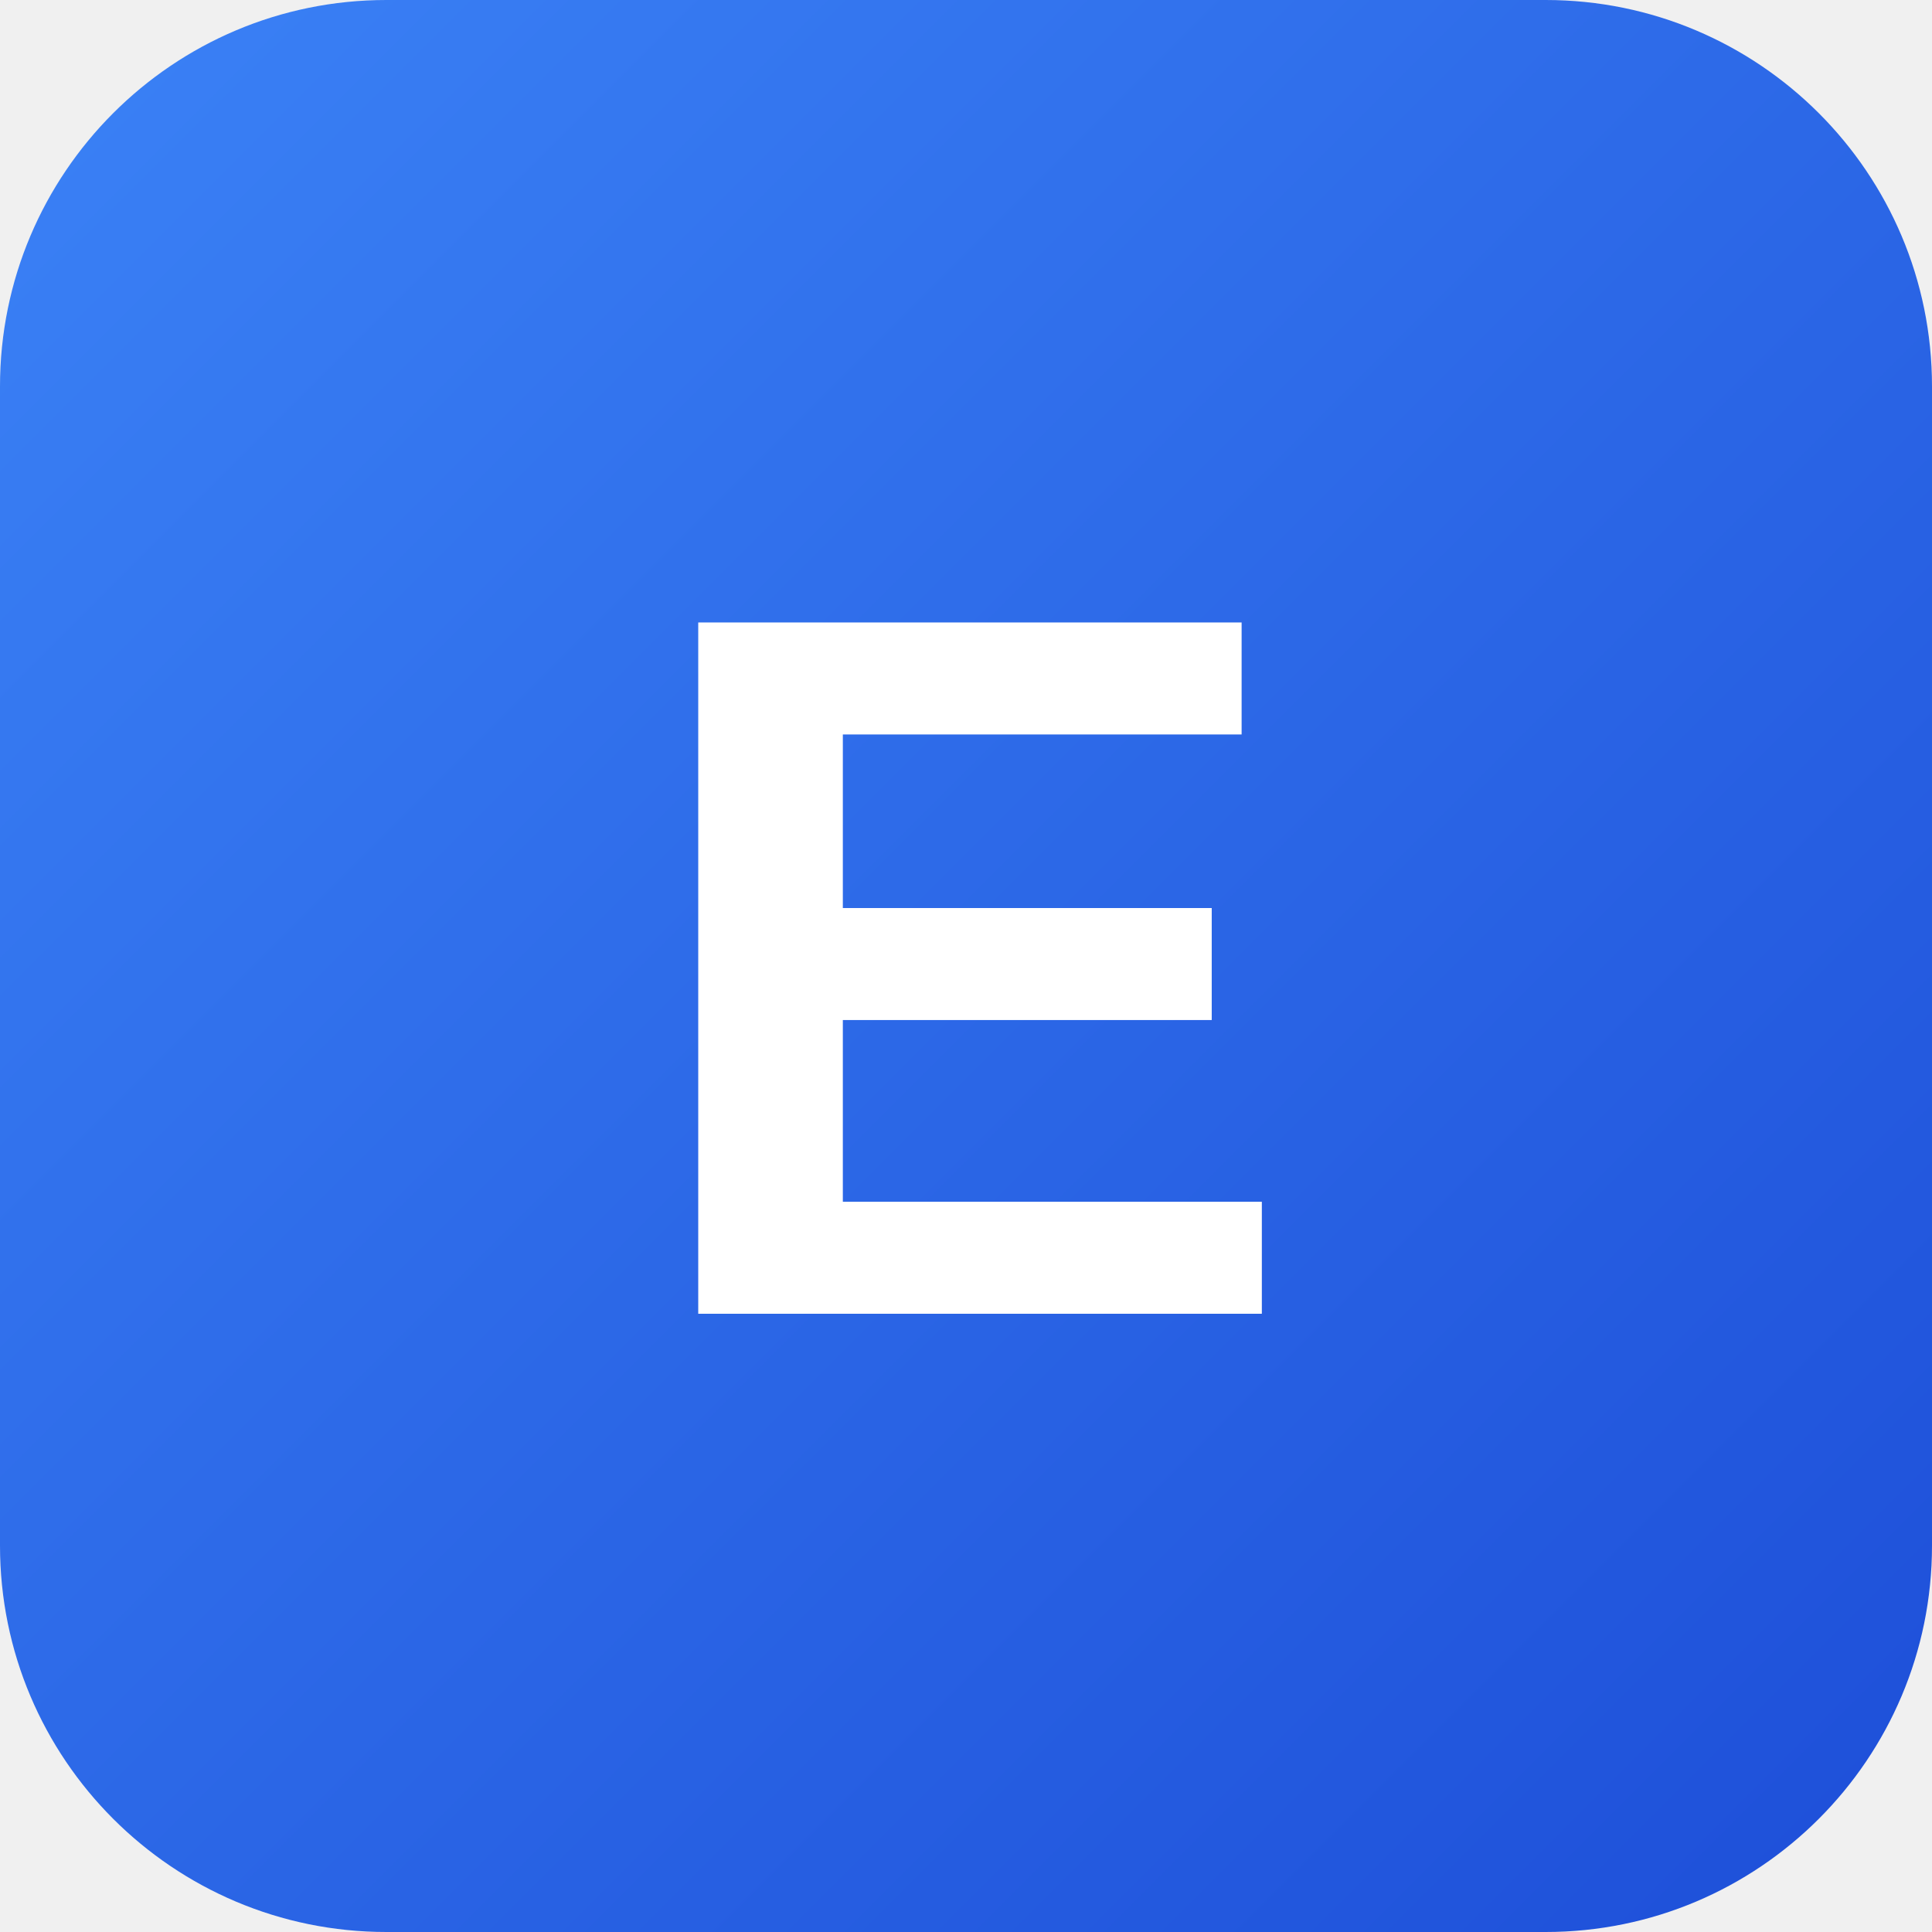
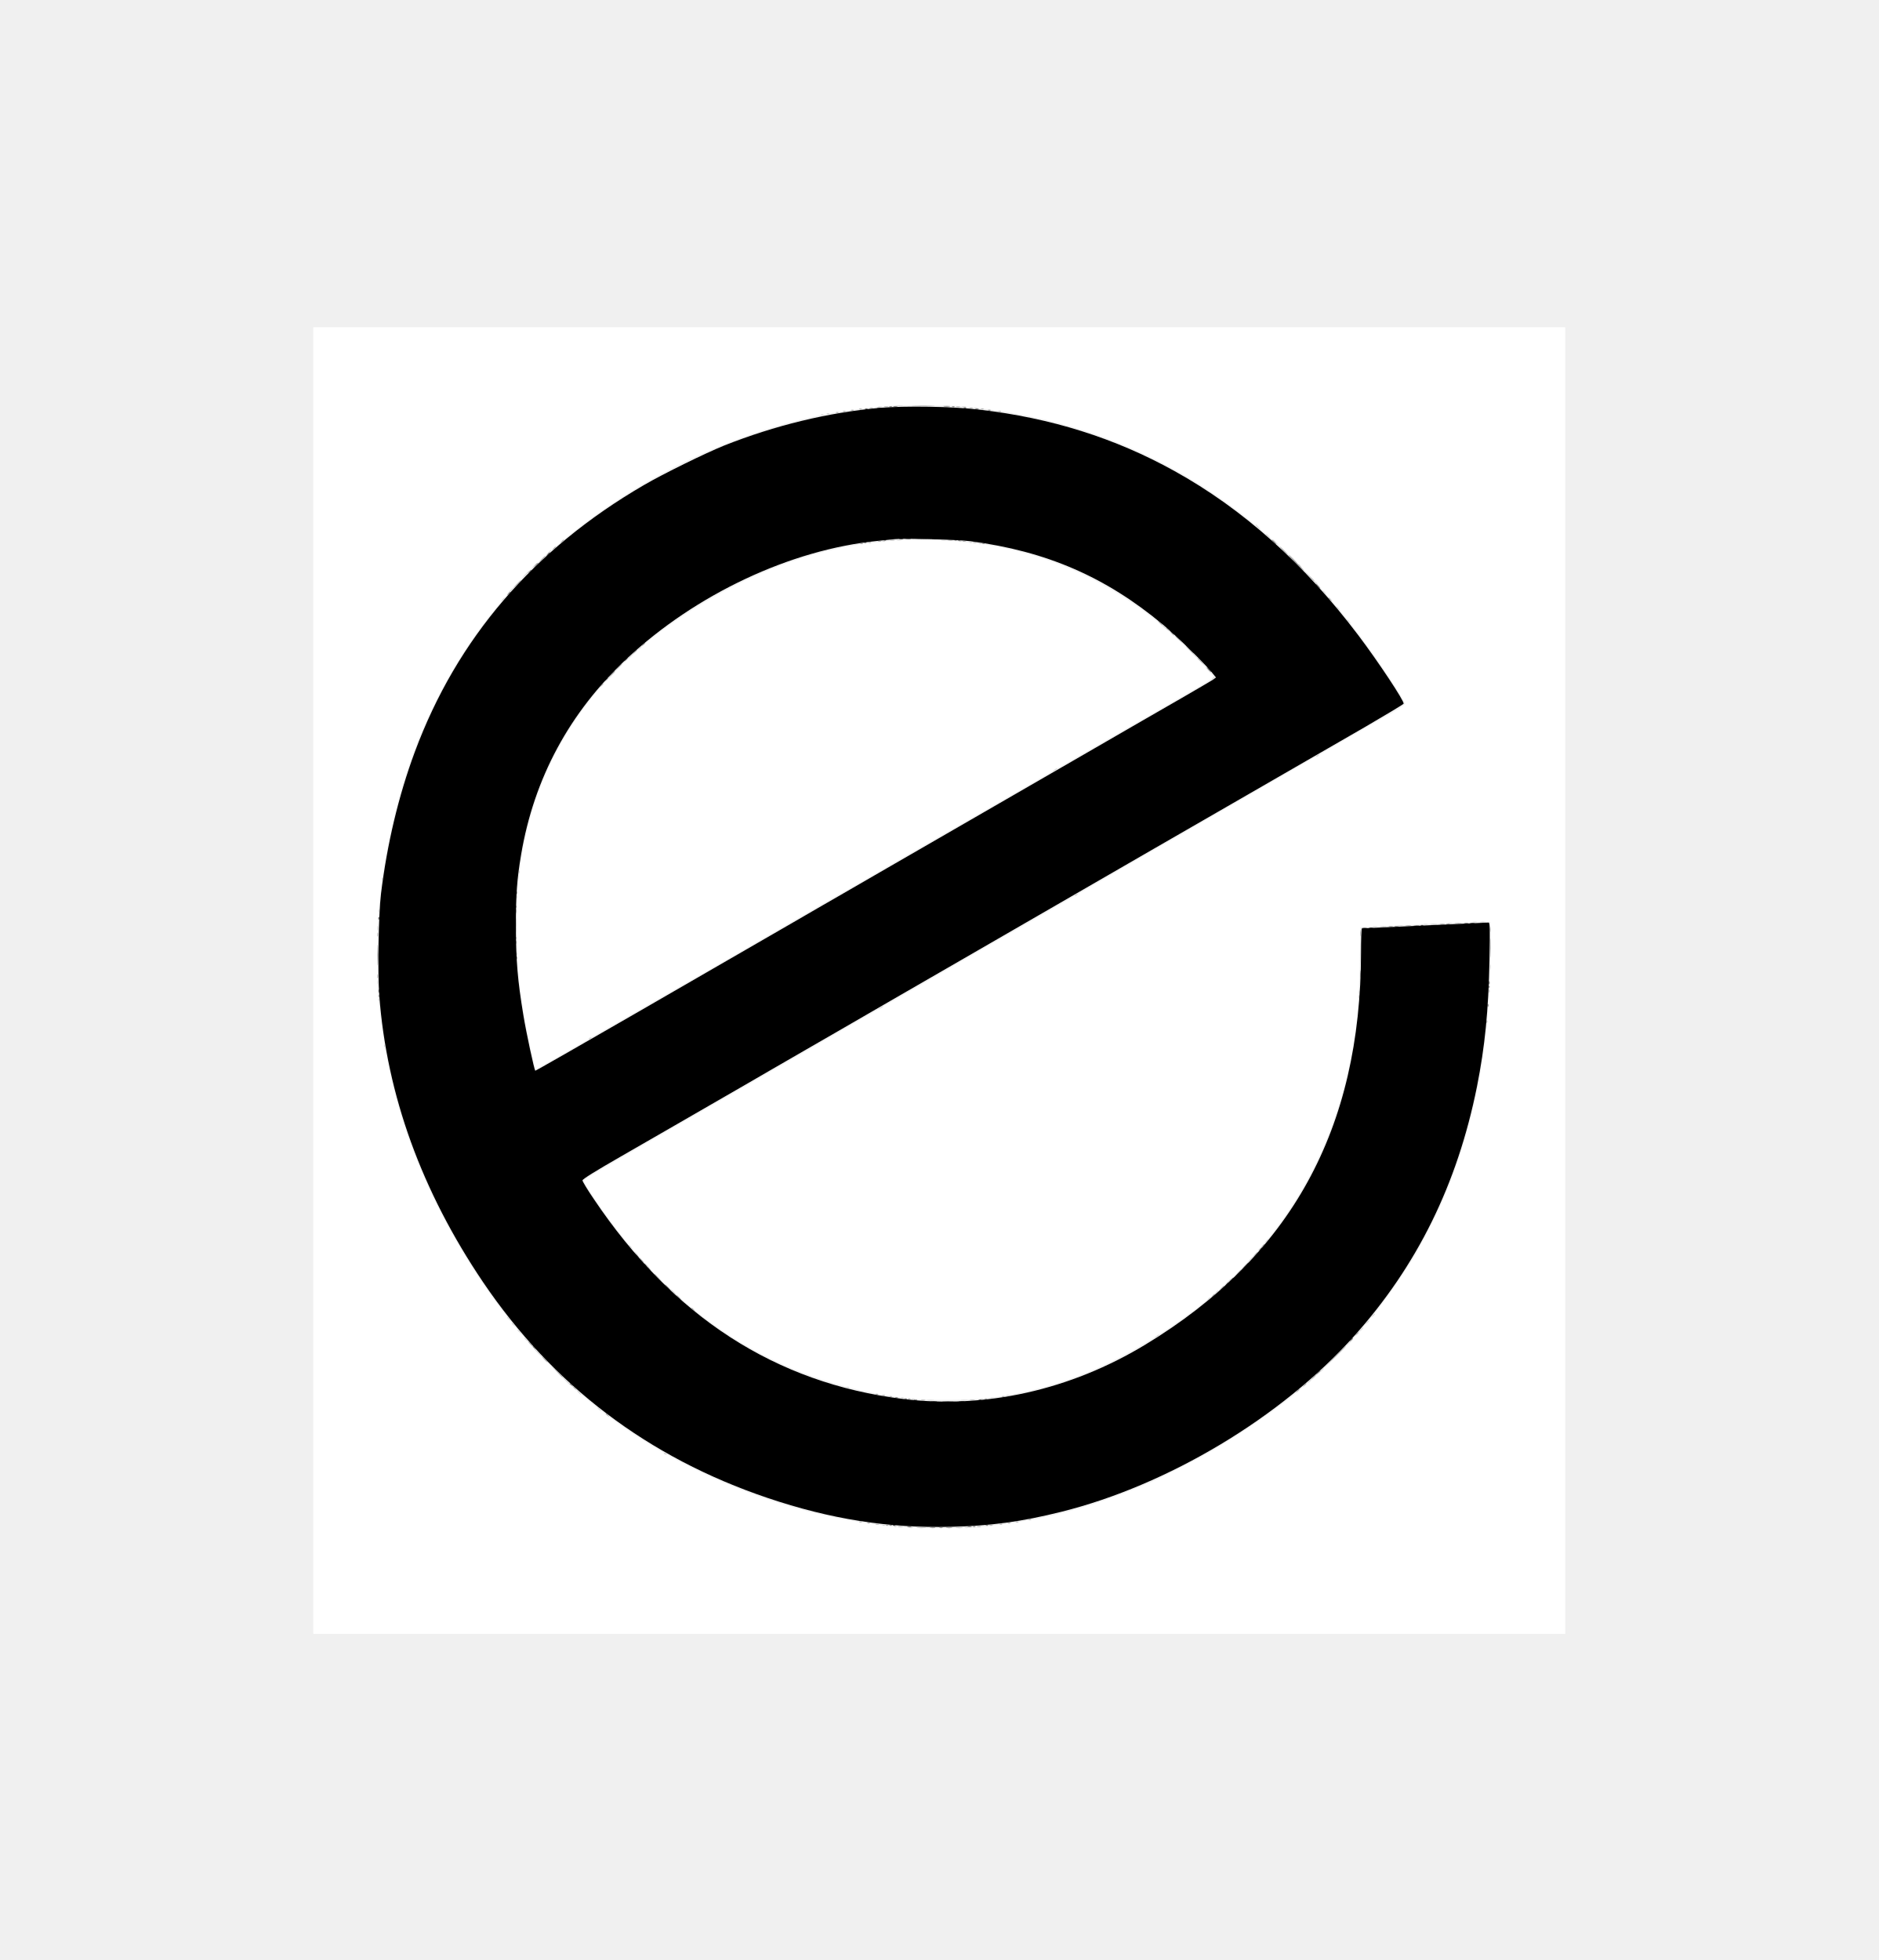
- <svg xmlns="http://www.w3.org/2000/svg" viewBox="0 0 100 100">
-   <defs>
-     <linearGradient id="g" x1="0%" y1="0%" x2="100%" y2="100%">
-       <stop offset="0%" style="stop-color:#3b82f6" />
-       <stop offset="100%" style="stop-color:#1d4ed8" />
-     </linearGradient>
-   </defs>
-   <rect width="100" height="100" rx="20" fill="url(#g)" />
-   <text x="50" y="68" text-anchor="middle" font-size="52" font-family="Arial,sans-serif" font-weight="bold" fill="white">E</text>
+ <svg xmlns="http://www.w3.org/2000/svg" viewBox="0 0 1619 1689">
+   <g fill="#fff" stroke-width="0">
+     <path d="M270 845v563h1079V282H270zm557.5-495c140.7 12 253.7 77 345.2 198.5 15.6 20.8 38.3 55.1 38.3 57.9 0 .8-5 4.3-11.2 7.9-21.3 12-51.3 29.4-58.2 33.5-3.7 2.3-6.9 4.2-7.1 4.2-.3 0-21.4 12-38.5 22-6.9 4-23.1 13.3-36 20.8-12.9 7.4-28.7 16.5-35 20.2s-13.1 7.7-15 8.7c-7.6 4.3-26.4 15.1-43 24.8-17 9.9-34.4 20-40.5 23.5-4.1 2.3-34 19.6-45 26-4.9 2.9-11 6.3-13.5 7.7s-14.4 8.3-26.5 15.3c-22.3 13-63.9 37-99.5 57.5-10.7 6.2-23.8 13.7-29 16.7-5.2 3.1-11.1 6.5-13 7.6s-16.5 9.5-32.5 18.7c-15.9 9.3-30.3 17.6-32 18.5-3.7 2.1-41.2 23.7-67.5 38.9-10.7 6.2-29.8 17.2-42.3 24.5-16.6 9.5-22.7 13.5-22.4 14.7.2.8 4.1 7 8.5 13.6 69.4 103.6 158.5 160.3 272.2 173.4 15.5 1.8 52.8 1.5 68.5-.5 59.9-7.7 110.7-28.5 166.8-68.5 81.1-57.6 131.1-138.3 147.3-237.8 3.5-21.8 4.5-34.9 5.1-66.5l.6-32.6 9.6-.6c16.7-1.1 77.1-3.7 90.1-3.9l12.5-.2-.1 27c-.3 82.8-14.4 153.8-43.8 219.5-5 11.1-19.7 39.3-23.5 44.9-1 1.4-4.8 7.3-8.6 13.1-22.3 34.5-49.5 65.2-85.5 96.5-19.1 16.6-52.5 39.8-80.5 56-9.9 5.7-43.3 22.8-51 26-54.7 23-92.2 32.8-146.5 38.4-14.8 1.5-57.1 1.3-74.3-.4-61.5-5.9-119.9-23.1-177-51.9-89-45-158.6-114.8-209.4-210.1-32.1-60.3-50-118.2-57.5-186-2-18.4-1.7-75 .5-94 4.8-40.1 12.9-77.5 24.3-111.5 2.5-7.4 5.2-14.9 6-16.7.8-1.7 1.4-3.4 1.4-3.8 0-1.5 10.8-25.8 16.9-38 20.8-41.8 47.6-79 80-111.3 62.2-62 149-110.2 236.1-131.1 22.3-5.4 42.3-8.5 74-11.4 8.5-.9 50.6-.6 61.5.3" />
+     <path d="M774 465.7c-31.1 2.2-55.2 6.6-83.5 15.5-46.6 14.5-96.4 42-136 74.9-12.5 10.4-33.4 31.6-42.9 43.4-39.7 49.6-60.3 102.9-65.7 170-1.3 15.6-.6 56.2 1.1 71.5 2.5 22.2 6.3 45.2 10.6 63.5 1.3 6 2.7 12.2 3.1 13.7.3 1.6.9 2.8 1.4 2.8.4 0 10.6-5.7 22.6-12.6 12-7 23.2-13.5 24.8-14.4 3.3-1.8 26.9-15.5 75.5-43.5 10.7-6.2 21.2-12.2 23.4-13.4 2.1-1.2 13.5-7.8 25.5-14.7 11.9-7 27.7-16.1 35.1-20.4s20.3-11.7 28.5-16.5c8.3-4.9 18.4-10.7 22.5-13 6.4-3.5 18.7-10.6 58-33.5 3.6-2.1 15.5-8.9 26.5-15.3 53.8-31 86.1-49.5 96.5-55.7 6.3-3.7 22.3-12.9 35.5-20.5 84.1-48.5 94.4-54.4 101.9-58.9 3.8-2.3 7.1-4.6 7.3-5.2.5-1.5-24.8-27.6-37.5-38.6-48-42-101.7-67.1-161.7-75.8-23.8-3.4-52.7-4.7-72.5-3.3" />
+   </g>
+   <path fill="#d4d4d4" d="M771.8 349.7c1.8.2 4.5.2 6 0s0-.4-3.3-.4-4.5.2-2.7.4m41.5 0c1.5.2 3.7.2 5 0 1.2-.2 0-.4-2.8-.4-2.7 0-3.8.2-2.2.4m-56 1c.9.2 2.3.2 3 0 .6-.3-.1-.5-1.8-.5-1.6 0-2.2.2-1.2.5m72 0c.9.2 2.3.2 3 0 .6-.3-.1-.5-1.8-.5-1.6 0-2.2.2-1.2.5m10.5 1c.6.2 1.8.2 2.5 0 .6-.3.1-.5-1.3-.5s-1.9.2-1.2.5m-127 5c.7.3 1.6.2 1.9-.1.4-.3-.2-.6-1.3-.5-1.1 0-1.4.3-.6.6m-5 1c.7.3 1.6.2 1.9-.1.4-.3-.2-.6-1.3-.5-1.1 0-1.4.3-.6.6m375.7 96.3c1 1.1 2 2 2.3 2s-.3-.9-1.3-2-2-2-2.3-2 .3.9 1.3 2m9 8c1 1.1 2 2 2.3 2s-.3-.9-1.3-2-2-2-2.3-2 .3.9 1.3 2m-319.2 3.7c.9.2 2.5.2 3.5 0 .9-.3.1-.5-1.8-.5s-2.7.2-1.7.5m38 0c.9.2 2.5.2 3.5 0 .9-.3.1-.5-1.8-.5s-2.7.2-1.7.5m285.7-.4c0 .2 1.5 1.6 3.3 3.3l3.2 2.9-2.9-3.3c-2.8-3-3.6-3.7-3.6-2.9m-336.2 1.4c.7.3 1.6.2 1.9-.1.4-.3-.2-.6-1.3-.5-1.1 0-1.4.3-.6.6m66 0c.7.3 1.6.2 1.9-.1.4-.3-.2-.6-1.3-.5-1.1 0-1.4.3-.6.6m9 1c.7.3 1.6.2 1.9-.1.4-.3-.2-.6-1.3-.5-1.1 0-1.4.3-.6.6m8 1c.7.3 1.6.2 1.9-.1.4-.3-.2-.6-1.3-.5-1.1 0-1.4.3-.6.6m-371.9 8-2.4 2.8 2.8-2.4c2.5-2.3 3.2-3.1 2.4-3.1-.2 0-1.4 1.2-2.8 2.7m642.1 4.8c1.9 1.9 3.6 3.5 3.9 3.5s-1-1.6-2.9-3.5-3.6-3.5-3.9-3.5 1 1.6 2.9 3.5m-654.1 6.2-2.4 2.8 2.8-2.4c2.5-2.3 3.2-3.1 2.4-3.1-.2 0-1.4 1.2-2.8 2.7m659.1-1.3c0 .2.8 1 1.8 1.7 1.5 1.3 1.6 1.2.3-.4s-2.1-2.1-2.1-1.3m-666.6 8.8-2.9 3.3 3.3-2.9c3-2.8 3.7-3.6 2.9-3.6-.2 0-1.6 1.5-3.3 3.2m680.6 6.2c0 .2.8 1 1.8 1.7 1.5 1.3 1.6 1.2.3-.4s-2.1-2.1-2.1-1.3m-694.1 8.3-2.4 2.8 2.8-2.4c2.5-2.3 3.2-3.1 2.4-3.1-.2 0-1.4 1.2-2.8 2.7m701.1-.3c0 .2.8 1 1.8 1.7 1.5 1.3 1.6 1.2.3-.4s-2.1-2.1-2.1-1.3m-707.1 7.3c-1.3 1.6-1.2 1.7.4.4s2.1-2.1 1.3-2.1c-.2 0-1 .8-1.7 1.7m719.1 6.7c0 .2.8 1 1.8 1.7 1.5 1.3 1.6 1.2.3-.4s-2.1-2.1-2.1-1.3m9 11c0 .2.8 1 1.8 1.7 1.5 1.3 1.6 1.2.3-.4s-2.1-2.1-2.1-1.3m-159 5c0 .2.8 1 1.8 1.7 1.5 1.3 1.6 1.2.3-.4s-2.1-2.1-2.1-1.3m7.5 6.6c1 1.1 2 2 2.3 2s-.3-.9-1.3-2-2-2-2.3-2 .3.9 1.3 2m-458.6 12.7c-1.3 1.6-1.2 1.7.4.4s2.1-2.1 1.3-2.1c-.2 0-1 .8-1.7 1.7m475.6 3.3c2.7 2.7 5.1 5 5.4 5s-1.7-2.3-4.4-5c-2.7-2.8-5.1-5-5.4-5s1.7 2.2 4.4 5m-484.1 4.2-1.9 2.3 2.3-1.9c2.1-1.8 2.7-2.6 1.9-2.6-.2 0-1.2 1-2.3 2.2m498.6 11.3c1.3 1.4 2.6 2.5 2.8 2.5.3 0-.5-1.1-1.8-2.5s-2.6-2.5-2.8-2.5c-.3 0 .5 1.1 1.8 2.5m-516.5 6.7-5 5.3 5.3-5c2.8-2.7 5.2-5.1 5.2-5.2 0-.8-.9.1-5.5 4.9m520.4.5c-1.3 1.6-1.2 1.7.4.4.9-.7 1.7-1.5 1.7-1.7 0-.8-.8-.3-2.1 1.3M1135 651c-.9.6-1 1-.3 1 .6 0 1.5-.5 1.8-1 .8-1.2.4-1.2-1.5 0m-226.6 12.6c-1.8 1.4-1.8 1.5.4.4 1.2-.6 2.2-1.3 2.2-1.5 0-.8-.5-.6-2.6 1.1m-461.3 88c0 1.1.3 1.4.6.6.3-.7.2-1.6-.1-1.9-.3-.4-.6.2-.5 1.3m-118 6c0 1.1.3 1.4.6.6.3-.7.2-1.6-.1-1.9-.3-.4-.6.2-.5 1.3M927 771c-.9.6-1 1-.3 1 .6 0 1.5-.5 1.8-1 .8-1.2.4-1.2-1.5 0m-481.8 2c0 1.4.2 1.9.5 1.2.2-.6.2-1.8 0-2.5-.3-.6-.5-.1-.5 1.3m-119 12c0 1.4.2 1.9.5 1.2.2-.6.2-1.8 0-2.5-.3-.6-.5-.1-.5 1.3m943.1 9.7c.9.2 2.5.2 3.5 0 .9-.3.1-.5-1.8-.5s-2.7.2-1.7.5m-21 1c.9.2 2.3.2 3 0 .6-.3-.1-.5-1.8-.5-1.6 0-2.2.2-1.2.5m-21 1c.9.2 2.3.2 3 0 .6-.3-.1-.5-1.8-.5-1.6 0-2.2.2-1.2.5M325.2 800c0 1.9.2 2.7.5 1.7.2-.9.2-2.5 0-3.5-.3-.9-.5-.1-.5 1.8m879.6-2.3c1.2.2 3 .2 4 0 .9-.3-.1-.5-2.3-.4-2.2 0-3 .2-1.7.4m-21.5 1c.9.2 2.5.2 3.5 0 .9-.3.1-.5-1.8-.5s-2.7.2-1.7.5m100.9 2.3c0 1.9.2 2.7.5 1.7.2-.9.2-2.5 0-3.5-.3-.9-.5-.1-.5 1.8m-111.8 20.5c0 7.7.2 10.7.3 6.7.2-4 .2-10.3 0-14s-.3-.4-.3 7.3m-727.2.5c0 1.4.2 1.9.5 1.2.2-.6.2-1.8 0-2.5-.3-.6-.5-.1-.5 1.3m839.1 11.5c0 2.2.2 3 .4 1.7.2-1.2.2-3 0-4-.3-.9-.5.1-.4 2.3m-959.1 13c0 1.6.2 2.2.5 1.2.2-.9.2-2.3 0-3-.3-.6-.5.1-.5 1.8m846 8.5c0 1.4.2 1.9.5 1.2.2-.6.2-1.8 0-2.5-.3-.6-.5-.1-.5 1.3m-845.1 6.6c0 1.1.3 1.4.6.6.3-.7.2-1.6-.1-1.9-.3-.4-.6.2-.5 1.3m432.3 7c-1.8 1.4-1.8 1.5.4.4 1.2-.6 2.2-1.3 2.2-1.5 0-.8-.5-.6-2.6 1.1M507.5 895c-.3.6.1.7.9.4 1.8-.7 2.1-1.4.7-1.4-.6 0-1.3.4-1.6 1m-176.4 6.6c0 1.1.3 1.4.6.6.3-.7.2-1.6-.1-1.9-.3-.4-.6.2-.5 1.3m759.8 168.1c-1.3 1.6-1.2 1.7.4.4.9-.7 1.7-1.5 1.7-1.7 0-.8-.8-.3-2.1 1.3m-548.9 3.7c0 .2.8 1 1.8 1.7 1.5 1.3 1.6 1.2.3-.4s-2.1-2.1-2.1-1.3m542.9 3.3c-1.3 1.6-1.2 1.7.4.4.9-.7 1.7-1.5 1.7-1.7 0-.8-.8-.3-2.1 1.3m-537.9 2.7c0 .2.8 1 1.8 1.7 1.5 1.3 1.6 1.2.3-.4s-2.1-2.1-2.1-1.3m529.9 6.3-2.4 2.8 2.8-2.4c2.5-2.3 3.2-3.1 2.4-3.1-.2 0-1.4 1.2-2.8 2.7m-519.9 4.8c1.3 1.4 2.6 2.5 2.8 2.5.3 0-.5-1.1-1.8-2.5s-2.6-2.5-2.8-2.5c-.3 0 .5 1.1 1.8 2.5m500.4 14.7-2.9 3.3 3.3-2.9c3-2.8 3.7-3.6 2.9-3.6-.2 0-1.6 1.5-3.3 3.2m-477.4 8.3c1.3 1.4 2.6 2.5 2.8 2.5.3 0-.5-1.1-1.8-2.5s-2.6-2.5-2.8-2.5c-.3 0 .5 1.1 1.8 2.5m467.9.2c-1.3 1.6-1.2 1.7.4.4.9-.7 1.7-1.5 1.7-1.7 0-.8-.8-.3-2.1 1.3m-7 6c-1.3 1.6-1.2 1.7.4.4.9-.7 1.7-1.5 1.7-1.7 0-.8-.8-.3-2.1 1.3m142 14c-1.3 1.6-1.2 1.7.4.4.9-.7 1.7-1.5 1.7-1.7 0-.8-.8-.3-2.1 1.3m-745.9 1.7c0 .2.8 1 1.8 1.7 1.5 1.3 1.6 1.2.3-.4s-2.1-2.1-2.1-1.3m740.9 4.3c-1.3 1.6-1.2 1.7.4.4.9-.7 1.7-1.5 1.7-1.7 0-.8-.8-.3-2.1 1.3m-736.9.7c0 .2.8 1 1.8 1.7 1.5 1.3 1.6 1.2.3-.4s-2.1-2.1-2.1-1.3m731.4 5.8-1.9 2.3 2.3-1.9c2.1-1.8 2.7-2.6 1.9-2.6-.2 0-1.2 1-2.3 2.2m-726.4.2c0 .2.8 1 1.8 1.7 1.5 1.3 1.6 1.2.3-.4s-2.1-2.1-2.1-1.3m550.4 5.2c-1.8 1.4-1.8 1.5.4.4 1.2-.6 2.2-1.3 2.2-1.5 0-.8-.5-.6-2.6 1.1m-544.4 1.8c0 .2.8 1 1.8 1.7 1.5 1.3 1.6 1.2.3-.4s-2.1-2.1-2.1-1.3m710.4 3.8-2.9 3.3 3.3-2.9c3-2.8 3.7-3.6 2.9-3.6-.2 0-1.6 1.5-3.3 3.2m-699.4 8.3c1.9 1.9 3.6 3.5 3.9 3.5s-1-1.6-2.9-3.5-3.6-3.5-3.9-3.5 1 1.6 2.9 3.5m675.4 15.7-1.9 2.3 2.3-1.9c2.1-1.8 2.7-2.6 1.9-2.6-.2 0-1.2 1-2.3 2.2m-650.4 9.3c1.9 1.9 3.6 3.5 3.9 3.5s-1-1.6-2.9-3.5-3.6-3.5-3.9-3.5 1 1.6 2.9 3.5m639.9.2c-1.3 1.6-1.2 1.7.4.4s2.1-2.1 1.3-2.1c-.2 0-1 .8-1.7 1.7m-398.1 5c.7.3 1.6.2 1.9-.1.4-.3-.2-.6-1.3-.5-1.1 0-1.4.3-.6.6m-231.3 4.3c1 1.1 2 2 2.3 2s-.3-.9-1.3-2-2-2-2.3-2 .3.9 1.3 2m369.3 2.7c.7.3 1.6.2 1.9-.1.4-.3-.2-.6-1.3-.5-1.1 0-1.4.3-.6.6m-91 2c.7.3 1.6.2 1.9-.1.4-.3-.2-.6-1.3-.5-1.1 0-1.4.3-.6.6m77 0c.6.2 1.8.2 2.5 0 .6-.3.1-.5-1.3-.5s-1.9.2-1.2.5m-68 1c.6.2 1.8.2 2.5 0 .6-.3.1-.5-1.3-.5s-1.9.2-1.2.5m59 0c.6.2 1.8.2 2.5 0 .6-.3.1-.5-1.3-.5s-1.9.2-1.2.5m-45 1c1.2.2 3.2.2 4.5 0 1.2-.2.2-.4-2.3-.4s-3.5.2-2.2.4m29 0c1.2.2 3.2.2 4.5 0 1.2-.2.2-.4-2.3-.4s-3.5.2-2.2.4m-313.8 6.7c0 .2.8 1 1.8 1.7 1.5 1.3 1.6 1.2.3-.4s-2.1-2.1-2.1-1.3m57 39c0 .2.7.7 1.6 1 .8.3 1.2.2.9-.4-.6-1-2.5-1.4-2.5-.6m188.8 62.3c.7.3 1.6.2 1.9-.1.4-.3-.2-.6-1.3-.5-1.1 0-1.4.3-.6.6m10 1c.7.3 1.6.2 1.9-.1.4-.3-.2-.6-1.3-.5-1.1 0-1.4.3-.6.6m12.5 1c.9.2 2.5.2 3.5 0 .9-.3.1-.5-1.8-.5s-2.7.2-1.7.5m48.5 0c.6.2 1.8.2 2.5 0 .6-.3.1-.5-1.3-.5s-1.9.2-1.2.5" />
+   <path fill="#aaa" d="M787.8 349.7c4.6.2 11.8.2 16 0 4.2-.1.5-.3-8.3-.3s-12.3.2-7.7.3m-25.5 1c.9.2 2.3.2 3 0 .6-.3-.1-.5-1.8-.5-1.6 0-2.2.2-1.2.5m62 0c.9.2 2.3.2 3 0 .6-.3-.1-.5-1.8-.5-1.6 0-2.2.2-1.2.5m-74.5 1c.6.2 1.8.2 2.5 0 .6-.3.1-.5-1.3-.5s-1.9.2-1.2.5m86 0c.6.2 1.8.2 2.5 0 .6-.3.1-.5-1.3-.5s-1.9.2-1.2.5m-95 1c.7.3 1.6.2 1.9-.1.4-.3-.2-.6-1.3-.5-1.1 0-1.4.3-.6.6m105 0c.7.3 1.6.2 1.9-.1.4-.3-.2-.6-1.3-.5-1.1 0-1.4.3-.6.6m-112 1c.7.3 1.6.2 1.9-.1.4-.3-.2-.6-1.3-.5-1.1 0-1.4.3-.6.6m-7 1c.7.3 1.6.2 1.9-.1.4-.3-.2-.6-1.3-.5-1.1 0-1.4.3-.6.6m134 0c.7.3 1.6.2 1.9-.1.4-.3-.2-.6-1.3-.5-1.1 0-1.4.3-.6.6m-140 1c.7.3 1.6.2 1.9-.1.4-.3-.2-.6-1.3-.5-1.1 0-1.4.3-.6.6m69 109c2.3.2 6.1.2 8.5 0 2.3-.2.4-.4-4.3-.4s-6.6.2-4.2.4m-305.9 2c-1.3 1.6-1.2 1.7.4.4.9-.7 1.7-1.5 1.7-1.7 0-.8-.8-.3-2.1 1.3m283.4-1c.9.2 2.5.2 3.5 0 .9-.3.1-.5-1.8-.5s-2.7.2-1.7.5m50 0c.9.2 2.5.2 3.5 0 .9-.3.1-.5-1.8-.5s-2.7.2-1.7.5m-60.5 1c.6.2 1.8.2 2.5 0 .6-.3.1-.5-1.3-.5s-1.9.2-1.2.5m73 0c.6.2 1.8.2 2.5 0 .6-.3.1-.5-1.3-.5s-1.9.2-1.2.5m-81 1c.7.3 1.6.2 1.9-.1.4-.3-.2-.6-1.3-.5-1.1 0-1.4.3-.6.6m90 0c.6.2 1.8.2 2.5 0 .6-.3.1-.5-1.3-.5s-1.9.2-1.2.5m-97 1c.7.3 1.6.2 1.9-.1.4-.3-.2-.6-1.3-.5-1.1 0-1.4.3-.6.6m105 0c.7.3 1.6.2 1.9-.1.4-.3-.2-.6-1.3-.5-1.1 0-1.4.3-.6.6m-369.9 4c-1.3 1.6-1.2 1.7.4.4.9-.7 1.7-1.5 1.7-1.7 0-.8-.8-.3-2.1 1.3m629.1 1.8c1.9 1.9 3.6 3.5 3.9 3.5s-1-1.6-2.9-3.5-3.6-3.5-3.9-3.5 1 1.6 2.9 3.5m-639.6 7.7-2.9 3.3 3.3-2.9c3-2.8 3.7-3.6 2.9-3.6-.2 0-1.6 1.5-3.3 3.2m661.6 14c4.1 4.5 5 5.3 5 4.5 0-.2-2.1-2.3-4.7-4.7l-4.8-4.5zm-683.1 7.5-3.4 3.8 3.8-3.4c2-1.9 3.7-3.6 3.7-3.8 0-.8-.8 0-4.1 3.4m700.1 11.7c0 .2.8 1 1.8 1.7 1.5 1.3 1.6 1.2.3-.4s-2.1-2.1-2.1-1.3M999.5 537c1 1.1 2 2 2.3 2s-.3-.9-1.3-2-2-2-2.3-2 .3.9 1.3 2m5.5 4.4c0 .2.8 1 1.8 1.7 1.5 1.3 1.6 1.2.3-.4s-2.1-2.1-2.1-1.3m8 6.9c0 .2 1.5 1.6 3.3 3.3l3.2 2.9-2.9-3.3c-2.8-3-3.6-3.7-3.6-2.9m-459.1 7.4c-1.3 1.6-1.2 1.7.4.4.9-.7 1.7-1.5 1.7-1.7 0-.8-.8-.3-2.1 1.3m-7.5 6.5-1.9 2.3 2.3-1.9c1.2-1.1 2.2-2.1 2.2-2.3 0-.8-.8-.2-2.6 1.9m485.6 5.1c0 .2 1.5 1.6 3.3 3.3l3.2 2.9-2.9-3.3c-2.8-3-3.6-3.7-3.6-2.9m-499.6 7.9-2.9 3.3 3.3-2.9c3-2.8 3.7-3.6 2.9-3.6-.2 0-1.6 1.5-3.3 3.2m-14.5 15.5c-1.3 1.6-1.2 1.7.4.4s2.1-2.1 1.3-2.1c-.2 0-1 .8-1.7 1.7m-72.8 178.9c0 1.1.3 1.4.6.6.3-.7.2-1.6-.1-1.9-.3-.4-.6.2-.5 1.3m-.7 27.9c0 5.5.1 7.6.3 4.7s.2-7.4 0-10-.3-.2-.3 5.3m831.4-2.8c1.2.2 3.2.2 4.5 0 1.2-.2.2-.4-2.3-.4s-3.5.2-2.2.4m-21.5 1c1.5.2 3.7.2 5 0 1.2-.2 0-.4-2.8-.4-2.7 0-3.8.2-2.2.4m-21 1c1.5.2 3.7.2 5 0 1.2-.2 0-.4-2.8-.4-2.7 0-3.8.2-2.2.4m-21.5 1c1.2.2 3 .2 4 0 .9-.3-.1-.5-2.3-.4-2.2 0-3 .2-1.7.4m-22 1c1.2.2 3.2.2 4.5 0 1.2-.2.2-.4-2.3-.4s-3.5.2-2.2.4m-17.5 5.3c0 2.5.2 3.5.4 2.2.2-1.2.2-3.2 0-4.5-.2-1.2-.4-.2-.4 2.3m-847.1 1.5c0 1.6.2 2.2.5 1.2.2-.9.2-2.3 0-3-.3-.6-.5.1-.5 1.8m959.2 11.5c0 7.4.1 10.5.3 6.7.2-3.7.2-9.7 0-13.5-.2-3.7-.3-.6-.3 6.8m-839.3 8.6c0 1.1.3 1.4.6.6.3-.7.2-1.6-.1-1.9-.3-.4-.6.2-.5 1.3m727.2 13.9c0 2.7.2 3.8.4 2.2.2-1.5.2-3.7 0-5-.2-1.2-.4 0-.4 2.8m-847.1 2c0 1.6.2 2.2.5 1.2.2-.9.2-2.3 0-3-.3-.6-.5.1-.5 1.8m958 12.5c0 1.4.2 1.9.5 1.2.2-.6.2-1.8 0-2.5-.3-.6-.5-.1-.5 1.3m-957.1 4.6c0 1.1.3 1.4.6.6.3-.7.2-1.6-.1-1.9-.3-.4-.6.2-.5 1.3m845.1.4c0 1.4.2 1.9.5 1.2.2-.6.2-1.8 0-2.5-.3-.6-.5-.1-.5 1.3m109.9 21.6c0 1.1.3 1.4.6.6.3-.7.2-1.6-.1-1.9-.3-.4-.6.2-.5 1.3m-193.2 193.1c-1.3 1.6-1.2 1.7.4.4.9-.7 1.7-1.5 1.7-1.7 0-.8-.8-.3-2.1 1.3m-6.5 7.5-1.9 2.3 2.3-1.9c2.1-1.8 2.7-2.6 1.9-2.6-.2 0-1.2 1-2.3 2.2m-528.9 4.8c1 1.1 2 2 2.3 2s-.3-.9-1.3-2-2-2-2.3-2 .3.9 1.3 2m514.4 10.7-2.4 2.8 2.8-2.4c2.5-2.3 3.2-3.1 2.4-3.1-.2 0-1.4 1.2-2.8 2.7m-502.9 1.6c0 .2 1.5 1.6 3.3 3.3l3.2 2.9-2.9-3.3c-2.8-3-3.6-3.7-3.6-2.9m488.4 11.9-1.9 2.3 2.3-1.9c2.1-1.8 2.7-2.6 1.9-2.6-.2 0-1.2 1-2.3 2.2m-7.5 6.5c-1.3 1.6-1.2 1.7.4.4.9-.7 1.7-1.5 1.7-1.7 0-.8-.8-.3-2.1 1.3m-460.4 1.3c1 1.1 2 2 2.3 2s-.3-.9-1.3-2-2-2-2.3-2 .3.9 1.3 2m11.5 9.4c0 .2.8 1 1.8 1.7 1.5 1.3 1.6 1.2.3-.4s-2.1-2.1-2.1-1.3m572.9 22.3c-1.3 1.6-1.2 1.7.4.4.9-.7 1.7-1.5 1.7-1.7 0-.8-.8-.3-2.1 1.3m-712.4 8.3c1 1.1 2 2 2.3 2s-.3-.9-1.3-2-2-2-2.3-2 .3.9 1.3 2m693.5 11.7-9.5 9.8 9.8-9.5c9-8.8 10.2-10 9.4-10-.1 0-4.5 4.4-9.7 9.7m-681 1.8c1.3 1.4 2.6 2.5 2.8 2.5.3 0-.5-1.1-1.8-2.5s-2.6-2.5-2.8-2.5c-.3 0 .5 1.1 1.8 2.5m11 10.7c4.1 4.5 5 5.3 5 4.5 0-.2-2.1-2.3-4.7-4.7l-4.8-4.5zm651.4 5-1.9 2.3 2.3-1.9c2.1-1.8 2.7-2.6 1.9-2.6-.2 0-1.2 1-2.3 2.2m-7.5 6.5c-1.3 1.6-1.2 1.7.4.4s2.1-2.1 1.3-2.1c-.2 0-1 .8-1.7 1.7m-629.9 1.7c0 .2.8 1 1.8 1.7 1.5 1.3 1.6 1.2.3-.4s-2.1-2.1-2.1-1.3m623.9 3.3c-1.3 1.6-1.2 1.7.4.4s2.1-2.1 1.3-2.1c-.2 0-1 .8-1.7 1.7m-363.1 3c.7.3 1.6.2 1.9-.1.4-.3-.2-.6-1.3-.5-1.1 0-1.4.3-.6.6m6 1c.7.3 1.6.2 1.9-.1.4-.3-.2-.6-1.3-.5-1.1 0-1.4.3-.6.6m6 1c.7.3 1.6.2 1.9-.1.4-.3-.2-.6-1.3-.5-1.1 0-1.4.3-.6.6m97 0c.7.3 1.6.2 1.9-.1.4-.3-.2-.6-1.3-.5-1.1 0-1.4.3-.6.6m-81 2c.7.3 1.6.2 1.9-.1.4-.3-.2-.6-1.3-.5-1.1 0-1.4.3-.6.6m66 0c.7.3 1.6.2 1.9-.1.4-.3-.2-.6-1.3-.5-1.1 0-1.4.3-.6.6m-54.5 1c.9.2 2.3.2 3 0 .6-.3-.1-.5-1.8-.5-1.6 0-2.2.2-1.2.5m42 0c.9.2 2.5.2 3.5 0 .9-.3.1-.5-1.8-.5s-2.7.2-1.7.5M522 1218.4c0 .2.8 1 1.8 1.7 1.5 1.3 1.6 1.2.3-.4s-2.1-2.1-2.1-1.3m364.8 91.3c.7.3 1.6.2 1.9-.1.4-.3-.2-.6-1.3-.5-1.1 0-1.4.3-.6.6m-146 2c.7.3 1.6.2 1.9-.1.4-.3-.2-.6-1.3-.5-1.1 0-1.4.3-.6.6m135 0c.7.3 1.6.2 1.9-.1.4-.3-.2-.6-1.3-.5-1.1 0-1.4.3-.6.6m-128 1c.7.3 1.6.2 1.9-.1.4-.3-.2-.6-1.3-.5-1.1 0-1.4.3-.6.6m121 0c.7.3 1.6.2 1.9-.1.4-.3-.2-.6-1.3-.5-1.1 0-1.4.3-.6.6m-114 1c.6.2 1.8.2 2.5 0 .6-.3.1-.5-1.3-.5s-1.9.2-1.2.5m107 0c.7.3 1.6.2 1.9-.1.4-.3-.2-.6-1.3-.5-1.1 0-1.4.3-.6.6m-98 1c.7.3 1.6.2 1.9-.1.4-.3-.2-.6-1.3-.5-1.1 0-1.4.3-.6.6m89 0c.6.2 1.8.2 2.5 0 .6-.3.1-.5-1.3-.5s-1.9.2-1.2.5m-78.5 1c.9.2 2.5.2 3.5 0 .9-.3.1-.5-1.8-.5s-2.7.2-1.7.5m68 0c.9.2 2.3.2 3 0 .6-.3-.1-.5-1.8-.5-1.6 0-2.2.2-1.2.5m-51.5 1c1.7.2 4.7.2 6.5 0 1.7-.2.3-.4-3.3-.4s-5 .2-3.2.4m33.5 0c1.5.2 3.7.2 5 0 1.2-.2 0-.4-2.8-.4-2.7 0-3.8.2-2.2.4" />
+   <path fill="gray" d="M766.8 350.7c.7.3 1.6.2 1.9-.1.4-.3-.2-.6-1.3-.5-1.1 0-1.4.3-.6.6m54 0c.7.3 1.6.2 1.9-.1.4-.3-.2-.6-1.3-.5-1.1 0-1.4.3-.6.6m31 3c.7.3 1.6.2 1.9-.1.4-.3-.2-.6-1.3-.5-1.1 0-1.4.3-.6.6m-71 111c1.2.2 3 .2 4 0 .9-.3-.1-.5-2.3-.4-2.2 0-3 .2-1.7.4m23 0c1.2.2 3 .2 4 0 .9-.3-.1-.5-2.3-.4-2.2 0-3 .2-1.7.4m19 1c.7.3 1.6.2 1.9-.1.4-.3-.2-.6-1.3-.5-1.1 0-1.4.3-.6.6m274.7 1.3c1 1.1 2 2 2.3 2s-.3-.9-1.3-2-2-2-2.3-2 .3.9 1.3 2m19 18c3.8 3.8 7.2 7 7.4 7 .3 0-2.6-3.2-6.4-7-3.8-3.9-7.2-7-7.4-7-.3 0 2.6 3.1 6.4 7m-655.1 2.2-1.9 2.3 2.3-1.9c1.2-1.1 2.2-2.1 2.2-2.3 0-.8-.8-.2-2.6 1.9m-5.5 5.5c-1.3 1.6-1.2 1.7.4.4s2.1-2.1 1.3-2.1c-.2 0-1 .8-1.7 1.7m679.6 12.3c1 1.1 2 2 2.3 2s-.3-.9-1.3-2-2-2-2.3-2 .3.9 1.3 2m-697.6 6.7c-1.3 1.6-1.2 1.7.4.4.9-.7 1.7-1.5 1.7-1.7 0-.8-.8-.3-2.1 1.3m101 57c-1.3 1.6-1.2 1.7.4.4s2.1-2.1 1.3-2.1c-.2 0-1 .8-1.7 1.7m-12.5 12.5-2.9 3.3 3.3-2.9c3-2.8 3.7-3.6 2.9-3.6-.2 0-1.6 1.5-3.3 3.2m-82.2 204.3c0 1.6.2 2.2.5 1.2.2-.9.2-2.3 0-3-.3-.6-.5.1-.5 1.8m818.1 10.2c.9.2 2.3.2 3 0 .6-.3-.1-.5-1.8-.5-1.6 0-2.2.2-1.2.5m-21 1c.9.2 2.5.2 3.5 0 .9-.3.1-.5-1.8-.5s-2.7.2-1.7.5m-22.5 1c1.2.2 3 .2 4 0 .9-.3-.1-.5-2.3-.4-2.2 0-3 .2-1.7.4m-21.5 1c.9.2 2.3.2 3 0 .6-.3-.1-.5-1.8-.5-1.6 0-2.2.2-1.2.5m-23 1c.9.2 2.5.2 3.5 0 .9-.3.1-.5-1.8-.5s-2.7.2-1.7.5m-730.2 8.9c0 1.1.3 1.4.6.6.3-.7.2-1.6-.1-1.9-.3-.4-.6.2-.5 1.3m839 42c0 1.1.3 1.4.6.6.3-.7.2-1.6-.1-1.9-.3-.4-.6.2-.5 1.3m-1 16c0 1.1.3 1.4.6.6.3-.7.2-1.6-.1-1.9-.3-.4-.6.2-.5 1.3M548 1081.4c0 .2.8 1 1.8 1.7 1.5 1.3 1.6 1.2.3-.4s-2.1-2.1-2.1-1.3m524.4 9.8-2.9 3.3 3.3-2.9c3-2.8 3.7-3.6 2.9-3.6-.2 0-1.6 1.5-3.3 3.2m-514.4 1.2c0 .2.8 1 1.8 1.7 1.5 1.3 1.6 1.2.3-.4s-2.1-2.1-2.1-1.3m502.4 10.8-1.9 2.3 2.3-1.9c2.1-1.8 2.7-2.6 1.9-2.6-.2 0-1.2 1-2.3 2.2m-485.4 6.3c1.3 1.4 2.6 2.5 2.8 2.5.3 0-.5-1.1-1.8-2.5s-2.6-2.5-2.8-2.5c-.3 0 .5 1.1 1.8 2.5m-116 50.9c0 .2.8 1 1.8 1.7 1.5 1.3 1.6 1.2.3-.4s-2.1-2.1-2.1-1.3m676.4 22.8-1.9 2.3 2.3-1.9c2.1-1.8 2.7-2.6 1.9-2.6-.2 0-1.2 1-2.3 2.2m-644.4 9.2c0 .2.8 1 1.8 1.7 1.5 1.3 1.6 1.2.3-.4s-2.1-2.1-2.1-1.3m280.8 12.3c.7.3 1.6.2 1.9-.1.4-.3-.2-.6-1.3-.5-1.1 0-1.4.3-.6.6m8 1c.7.3 1.6.2 1.9-.1.4-.3-.2-.6-1.3-.5-1.1 0-1.4.3-.6.6m33 2c2.3.2 6.1.2 8.5 0 2.3-.2.4-.4-4.3-.4s-6.6.2-4.2.4m-46 107c.7.3 1.6.2 1.9-.1.4-.3-.2-.6-1.3-.5-1.1 0-1.4.3-.6.6m83 0c.7.3 1.6.2 1.9-.1.4-.3-.2-.6-1.3-.5-1.1 0-1.4.3-.6.6m-11 1c.7.3 1.6.2 1.9-.1.4-.3-.2-.6-1.3-.5-1.1 0-1.4.3-.6.6m-37 1c1.2.2 3 .2 4 0 .9-.3-.1-.5-2.3-.4-2.2 0-3 .2-1.7.4m8 0c.6.2 1.8.2 2.5 0 .6-.3.1-.5-1.3-.5s-1.9.2-1.2.5m6 0c1.2.2 3.2.2 4.5 0 1.2-.2.2-.4-2.3-.4s-3.5.2-2.2.4" />
+   <path fill="#555" d="M770.3 350.7c.9.2 2.3.2 3 0 .6-.3-.1-.5-1.8-.5-1.6 0-2.2.2-1.2.5m43.5 0c1.2.2 3.2.2 4.5 0 1.2-.2.2-.4-2.3-.4s-3.5.2-2.2.4m-57.5 1c.9.2 2.3.2 3 0 .6-.3-.1-.5-1.8-.5-1.6 0-2.2.2-1.2.5m74.5 0c.7.3 1.6.2 1.9-.1.4-.3-.2-.6-1.3-.5-1.1 0-1.4.3-.6.6m-85 1c.7.3 1.6.2 1.9-.1.4-.3-.2-.6-1.3-.5-1.1 0-1.4.3-.6.6m95 0c.6.2 1.8.2 2.5 0 .6-.3.1-.5-1.3-.5s-1.9.2-1.2.5m-65.5 112c.9.2 2.3.2 3 0 .6-.3-.1-.5-1.8-.5-1.6 0-2.2.2-1.2.5m35 0c.9.2 2.3.2 3 0 .6-.3-.1-.5-1.8-.5-1.6 0-2.2.2-1.2.5m-48.5 1c.7.3 1.6.2 1.9-.1.4-.3-.2-.6-1.3-.5-1.1 0-1.4.3-.6.6m64 0c.7.3 1.6.2 1.9-.1.4-.3-.2-.6-1.3-.5-1.1 0-1.4.3-.6.6m-81 2c.7.3 1.6.2 1.9-.1.4-.3-.2-.6-1.3-.5-1.1 0-1.4.3-.6.6m-272.9 10c-1.3 1.6-1.2 1.7.4.4s2.1-2.1 1.3-2.1c-.2 0-1 .8-1.7 1.7m537.6 67.3c1 1.1 2 2 2.3 2s-.3-.9-1.3-2-2-2-2.3-2 .3.9 1.3 2m15.5 14.5c1.9 1.9 3.6 3.5 3.9 3.5s-1-1.6-2.9-3.5-3.6-3.5-3.9-3.5 1 1.6 2.9 3.5m16.5 17.5c1 1.1 2 2 2.3 2s-.3-.9-1.3-2-2-2-2.3-2 .3.9 1.3 2m-519.6 8.7c-1.3 1.6-1.2 1.7.4.4s2.1-2.1 1.3-2.1c-.2 0-1 .8-1.7 1.7m-77.8 195.9c0 1.1.3 1.4.6.6.3-.7.2-1.6-.1-1.9-.3-.4-.6.2-.5 1.3m-118 10c0 1.1.3 1.4.6.6.3-.7.2-1.6-.1-1.9-.3-.4-.6.2-.5 1.3m941.2 4.1c.9.2 2.5.2 3.5 0 .9-.3.1-.5-1.8-.5s-2.7.2-1.7.5m-20.5 1c.6.2 1.8.2 2.5 0 .6-.3.1-.5-1.3-.5s-1.9.2-1.2.5m-22 1c.7.3 1.6.2 1.9-.1.4-.3-.2-.6-1.3-.5-1.1 0-1.4.3-.6.6m-22.5 1c.9.2 2.3.2 3 0 .6-.3-.1-.5-1.8-.5-1.6 0-2.2.2-1.2.5m-22 1c.9.2 2.3.2 3 0 .6-.3-.1-.5-1.8-.5-1.6 0-2.2.2-1.2.5M325.4 823c0 8 .2 11.2.3 7.2.2-3.9.2-10.5 0-14.5-.1-3.9-.3-.7-.3 7.3m118.8-11c0 1.4.2 1.9.5 1.2.2-.6.2-1.8 0-2.5-.3-.6-.5-.1-.5 1.3m839 35c0 1.4.2 1.9.5 1.2.2-.6.2-1.8 0-2.5-.3-.6-.5-.1-.5 1.3m-957 7c0 1.4.2 1.9.5 1.2.2-.6.2-1.8 0-2.5-.3-.6-.5-.1-.5 1.3m759.7 222.7c-1.3 1.6-1.2 1.7.4.4.9-.7 1.7-1.5 1.7-1.7 0-.8-.8-.3-2.1 1.3M555 1089.4c0 .2.8 1 1.8 1.7 1.5 1.3 1.6 1.2.3-.4s-2.1-2.1-2.1-1.3m501.9 17.3c-1.3 1.6-1.2 1.7.4.4.9-.7 1.7-1.5 1.7-1.7 0-.8-.8-.3-2.1 1.3m107 48c-1.3 1.6-1.2 1.7.4.4.9-.7 1.7-1.5 1.7-1.7 0-.8-.8-.3-2.1 1.3m-376.1 52c.6.2 1.8.2 2.5 0 .6-.3.1-.5-1.3-.5s-1.9.2-1.2.5m56 0c.7.3 1.6.2 1.9-.1.4-.3-.2-.6-1.3-.5-1.1 0-1.4.3-.6.6m-41 1c1.2.2 3.2.2 4.5 0 1.2-.2.2-.4-2.3-.4s-3.5.2-2.2.4m24 0c1.2.2 3 .2 4 0 .9-.3-.1-.5-2.3-.4-2.2 0-3 .2-1.7.4m-57 107c.7.3 1.6.2 1.9-.1.4-.3-.2-.6-1.3-.5-1.1 0-1.4.3-.6.6m12.5 1c.9.2 2.3.2 3 0 .6-.3-.1-.5-1.8-.5-1.6 0-2.2.2-1.2.5m52 0c.9.2 2.3.2 3 0 .6-.3-.1-.5-1.8-.5-1.6 0-2.2.2-1.2.5" />
+   <path d="M758 351.5c-44.5 4-90.2 15.1-134 32.5-16.5 6.7-52.2 24.2-69 34-95.3 55.4-161.2 132.2-197.5 230-14 37.8-23.9 79.3-29.1 122-2.2 18.1-3 67.7-1.5 88 6.5 85.7 36.5 168.4 89.4 246.8 60.2 89 142.2 151.2 245.2 186 54.2 18.3 104.1 26.2 158 24.9 34.5-.8 60.9-4.4 95-12.9 92.1-22.9 189.9-81.5 252.4-151.3 54.5-60.7 89.1-131.1 106-215.1 6.9-34.8 9.9-65.1 10.8-109.2.5-27.2.4-32.2-.8-32.2-.8 0-25.5 1.1-54.9 2.5s-53.8 2.5-54.2 2.5c-.5 0-.8 9.3-.8 20.7-.1 152.3-60.5 262.1-186 338.1-64.6 39.1-137.9 55.5-209 46.7-109.4-13.5-198.1-70.8-266.2-172.2-5.4-7.9-9.8-15.2-9.8-16.1.1-1.2 10.9-7.9 33.2-20.7 18.2-10.5 39-22.4 46.2-26.6s23.9-13.8 37.1-21.4 33.7-19.4 45.5-26.3c11.8-6.8 27.8-16 35.5-20.5 7.7-4.4 19.2-11 25.5-14.7s29.3-16.9 51-29.5c21.7-12.5 45.1-26 52-30 100.1-57.8 130.1-75.2 164.5-95 8.8-5 46.6-26.9 84-48.4 37.4-21.6 82.6-47.7 100.4-57.9 17.7-10.3 32.5-19.2 32.8-19.8.8-2-22-36.4-39-58.9-46.6-61.7-99.6-109-158.7-141.7-51-28.3-106.4-45.7-168-52.8-23.6-2.8-63.6-3.4-86-1.5m78.5 114.9c65.4 8.6 116.4 30.7 165.7 71.8 11.8 9.8 34 31.5 41.8 40.7l4 4.9-2.7 2c-1.6 1-13.6 8.1-26.8 15.7-29.6 17-31.6 18.2-87 50.2-24.7 14.3-50.8 29.4-58 33.5-38 21.9-98.6 56.9-109.5 63.2-6.9 4-23.3 13.5-36.5 21.1s-33.7 19.4-45.5 26.3c-32.4 18.7-41.4 23.9-134.4 77.6-47.3 27.3-86.1 49.5-86.3 49.3-.9-1-7.7-32.3-10.3-48.2-4.9-29.8-6.3-46.2-6.4-76 0-27.7.9-40.6 4.5-62 11.1-65.8 41.7-122.6 91-168.8 59.6-55.7 141.4-94.2 216.4-101.6 6.1-.6 12.6-1.3 14.5-1.5 7.6-.9 55.1.4 65.5 1.8" />
</svg>
